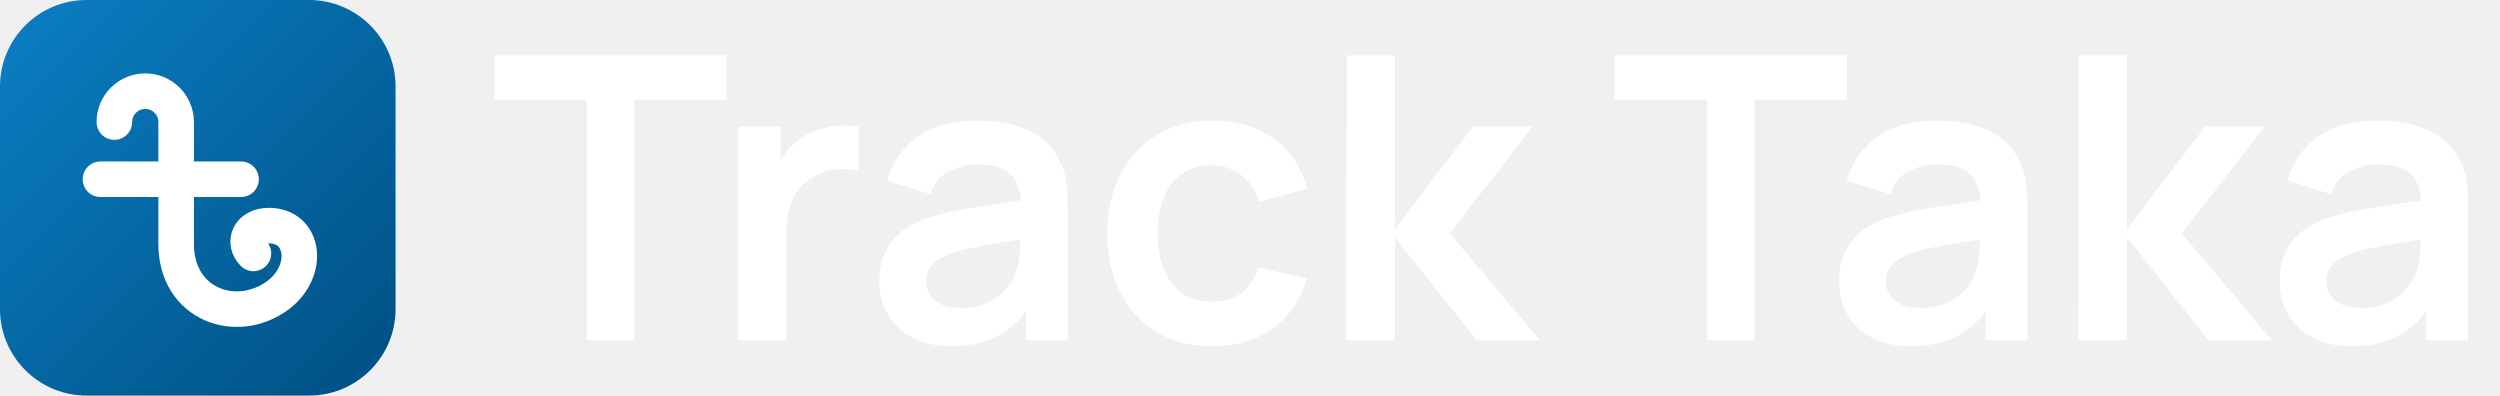
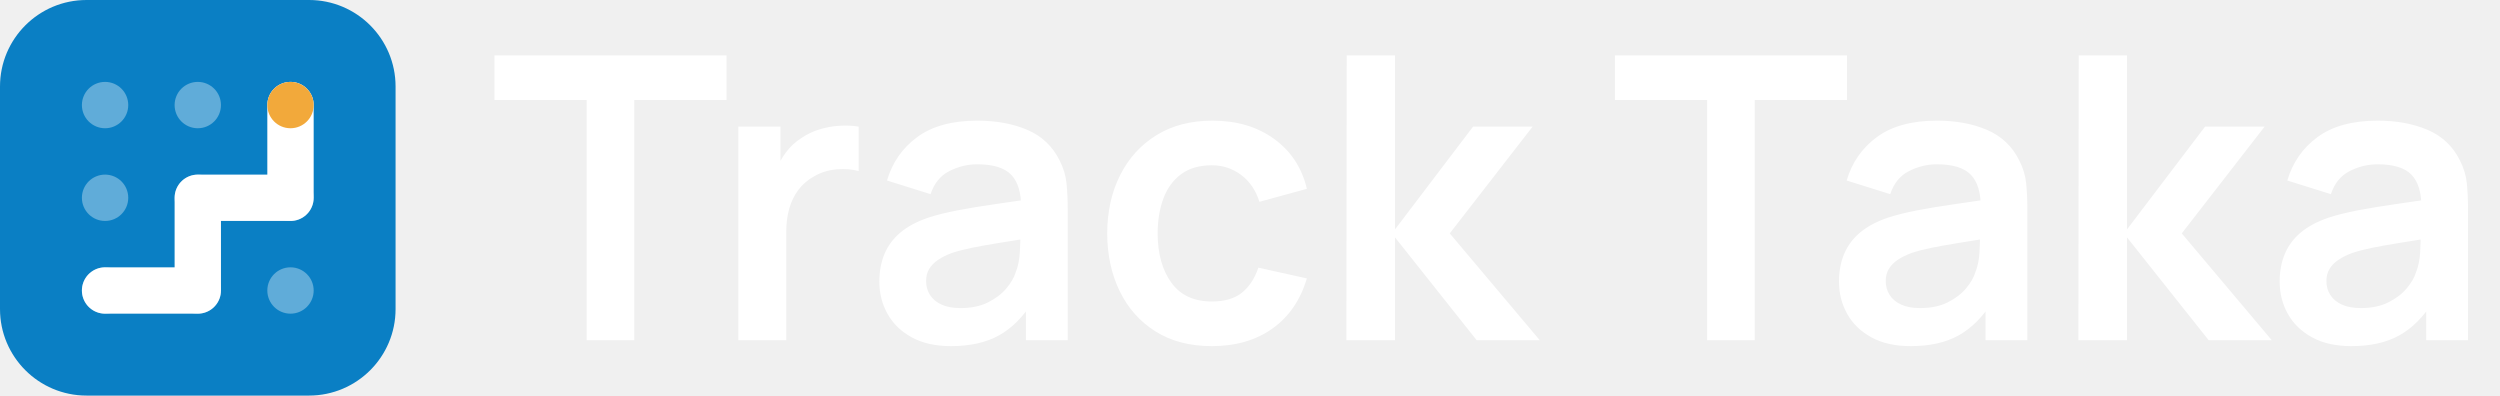
<svg xmlns="http://www.w3.org/2000/svg" viewBox="0 0 632 100" width="632" height="100">
  <defs>
    <linearGradient id="tt-bg" x1="0" y1="0" x2="1" y2="1">
      <stop offset="0" stop-color="#0a7fc4" />
      <stop offset="1" stop-color="#004f82" />
    </linearGradient>
  </defs>
  <g transform="scale(0.1953125)">
-     <rect width="512" height="512" rx="112" fill="url(#tt-bg)" />
-     <g fill="none" stroke="#fff" stroke-width="46" stroke-linecap="round" stroke-linejoin="round" transform="translate(10 -14)">
-       <path d="M138 172 A40 40 0 0 1 218 172 L218 330 C218 408 296 436 350 396 C392 364 384 306 338 306 C312 306 304 328 318 342" />
-       <path d="M120 246 H302" />
+     <rect width="512" height="512" rx="112" fill="#0a7fc4" />
+     <g>
+       <circle cx="136" cy="136" r="30" fill="#ffffff" fill-opacity="0.35" />
+       <circle cx="256" cy="136" r="30" fill="#ffffff" fill-opacity="0.35" />
+       <circle cx="376" cy="136" r="30" fill="#ffffff" fill-opacity="0.35" />
+       <circle cx="136" cy="256" r="30" fill="#ffffff" fill-opacity="0.35" />
+       <circle cx="256" cy="256" r="30" fill="#ffffff" fill-opacity="0.35" />
+       <circle cx="376" cy="256" r="30" fill="#ffffff" fill-opacity="0.35" />
+       <circle cx="136" cy="376" r="30" fill="#ffffff" fill-opacity="0.35" />
+       <circle cx="256" cy="376" r="30" fill="#ffffff" fill-opacity="0.35" />
+       <circle cx="376" cy="376" r="30" fill="#ffffff" fill-opacity="0.35" />
    </g>
+     <path d="M136 376H256V256H376V136" fill="none" stroke="#ffffff" stroke-width="60" stroke-linecap="round" stroke-linejoin="round" />
+     <circle cx="376" cy="136" r="30" fill="#f2a93b" />
  </g>
  <path fill="#ffffff" transform="translate(124 86)" d="M24.317 0.0V-60.717H1.0V-72.0H59.667V-60.717H36.35V0.0Z M62.65 0.0V-54.0H73.3V-40.85L72 -42.55Q73.016 -45.25 74.691 -47.483Q76.366 -49.717 78.7 -51.167Q80.691 -52.525 83.112 -53.275Q85.533 -54.025 88.083 -54.2Q90.633 -54.375 93.067 -54.0V-42.75Q90.633 -43.459 87.529 -43.192Q84.425 -42.925 81.883 -41.467Q79.408 -40.108 77.837 -38.013Q76.266 -35.917 75.516 -33.242Q74.766 -30.567 74.766 -27.433V0.0Z M116.417 1.5Q110.533 1.5 106.488 -0.721Q102.442 -2.942 100.371 -6.646Q98.3 -10.35 98.3 -14.8Q98.3 -18.717 99.604 -21.821Q100.908 -24.925 103.613 -27.204Q106.317 -29.483 110.583 -30.95Q113.867 -32.025 118.221 -32.854Q122.575 -33.683 127.708 -34.412Q132.842 -35.142 138.467 -35.983L134.133 -33.567Q134.175 -39.158 131.638 -41.813Q129.1 -44.467 123.033 -44.467Q119.4 -44.467 116.004 -42.754Q112.608 -41.042 111.25 -36.917L100.233 -40.367Q102.242 -47.2 107.879 -51.35Q113.517 -55.5 123.067 -55.5Q130.275 -55.5 135.733 -53.158Q141.192 -50.817 143.867 -45.45Q145.317 -42.617 145.617 -39.642Q145.917 -36.667 145.917 -33.133V0.0H135.35V-11.717L137.1 -9.783Q133.45 -3.958 128.571 -1.229Q123.692 1.5 116.417 1.5ZM118.8 -8.117Q122.9 -8.117 125.792 -9.571Q128.683 -11.025 130.417 -13.104Q132.15 -15.183 132.733 -17.067Q133.675 -19.367 133.821 -22.338Q133.967 -25.308 133.967 -27.167L137.667 -26.05Q132.183 -25.175 128.279 -24.542Q124.375 -23.908 121.592 -23.338Q118.808 -22.767 116.65 -22.05Q114.575 -21.283 113.121 -20.296Q111.667 -19.308 110.892 -18Q110.116 -16.692 110.116 -14.95Q110.116 -12.975 111.104 -11.429Q112.092 -9.883 114.021 -9Q115.95 -8.117 118.8 -8.117Z M182.35 1.5Q174.008 1.5 168.1 -2.225Q162.192 -5.95 159.058 -12.396Q155.925 -18.842 155.9 -27.0Q155.925 -35.275 159.167 -41.717Q162.408 -48.158 168.358 -51.829Q174.308 -55.5 182.517 -55.5Q191.725 -55.5 198.1 -50.883Q204.475 -46.267 206.383 -38.267L194.383 -34.983Q193.008 -39.35 189.75 -41.783Q186.492 -44.217 182.35 -44.217Q177.633 -44.217 174.6 -41.975Q171.567 -39.733 170.116 -35.842Q168.666 -31.95 168.65 -27.0Q168.675 -19.292 172.121 -14.537Q175.567 -9.783 182.35 -9.783Q187.175 -9.783 189.942 -11.992Q192.708 -14.2 194.117 -18.333L206.383 -15.617Q203.908 -7.367 197.658 -2.933Q191.408 1.5 182.35 1.5Z M216.367 0.0 216.45 -72.0H228.65V-28.0L248.4 -54.0H263.45L242.5 -27.0L265.25 0.0H249.3L228.65 -26.0V0.0Z  M307.567 0.0V-60.717H284.25V-72.0H342.917V-60.717H319.6V0.0Z M359.017 1.5Q353.133 1.5 349.088 -0.721Q345.042 -2.942 342.971 -6.646Q340.9 -10.35 340.9 -14.8Q340.9 -18.717 342.204 -21.821Q343.508 -24.925 346.213 -27.204Q348.917 -29.483 353.183 -30.95Q356.467 -32.025 360.821 -32.854Q365.175 -33.683 370.308 -34.412Q375.442 -35.142 381.067 -35.983L376.733 -33.567Q376.775 -39.158 374.238 -41.813Q371.7 -44.467 365.633 -44.467Q362 -44.467 358.604 -42.754Q355.208 -41.042 353.85 -36.917L342.833 -40.367Q344.842 -47.2 350.479 -51.35Q356.117 -55.5 365.667 -55.5Q372.875 -55.5 378.333 -53.158Q383.792 -50.817 386.467 -45.45Q387.917 -42.617 388.217 -39.642Q388.517 -36.667 388.517 -33.133V0.0H377.95V-11.717L379.7 -9.783Q376.05 -3.958 371.171 -1.229Q366.292 1.5 359.017 1.5ZM361.4 -8.117Q365.5 -8.117 368.392 -9.571Q371.283 -11.025 373.017 -13.104Q374.75 -15.183 375.333 -17.067Q376.275 -19.367 376.421 -22.338Q376.567 -25.308 376.567 -27.167L380.267 -26.05Q374.783 -25.175 370.879 -24.542Q366.975 -23.908 364.192 -23.338Q361.408 -22.767 359.25 -22.05Q357.175 -21.283 355.721 -20.296Q354.267 -19.308 353.492 -18Q352.716 -16.692 352.716 -14.95Q352.716 -12.975 353.704 -11.429Q354.692 -9.883 356.621 -9Q358.55 -8.117 361.4 -8.117Z M401.417 0.0 401.5 -72.0H413.7V-28.0L433.45 -54.0H448.5L427.55 -27.0L450.3 0.0H434.35L413.7 -26.0V0.0Z M470.417 1.5Q464.533 1.5 460.488 -0.721Q456.442 -2.942 454.371 -6.646Q452.3 -10.35 452.3 -14.8Q452.3 -18.717 453.604 -21.821Q454.908 -24.925 457.613 -27.204Q460.317 -29.483 464.583 -30.95Q467.867 -32.025 472.221 -32.854Q476.575 -33.683 481.708 -34.412Q486.842 -35.142 492.467 -35.983L488.133 -33.567Q488.175 -39.158 485.638 -41.813Q483.1 -44.467 477.033 -44.467Q473.4 -44.467 470.004 -42.754Q466.608 -41.042 465.25 -36.917L454.233 -40.367Q456.242 -47.2 461.879 -51.35Q467.517 -55.5 477.067 -55.5Q484.275 -55.5 489.733 -53.158Q495.192 -50.817 497.867 -45.45Q499.317 -42.617 499.617 -39.642Q499.917 -36.667 499.917 -33.133V0.0H489.35V-11.717L491.1 -9.783Q487.45 -3.958 482.571 -1.229Q477.692 1.5 470.417 1.5ZM472.8 -8.117Q476.9 -8.117 479.792 -9.571Q482.683 -11.025 484.417 -13.104Q486.15 -15.183 486.733 -17.067Q487.675 -19.367 487.821 -22.338Q487.967 -25.308 487.967 -27.167L491.667 -26.05Q486.183 -25.175 482.279 -24.542Q478.375 -23.908 475.592 -23.338Q472.808 -22.767 470.65 -22.05Q468.575 -21.283 467.121 -20.296Q465.667 -19.308 464.892 -18Q464.116 -16.692 464.116 -14.95Q464.116 -12.975 465.104 -11.429Q466.092 -9.883 468.021 -9Q469.95 -8.117 472.8 -8.117Z" />
</svg>
